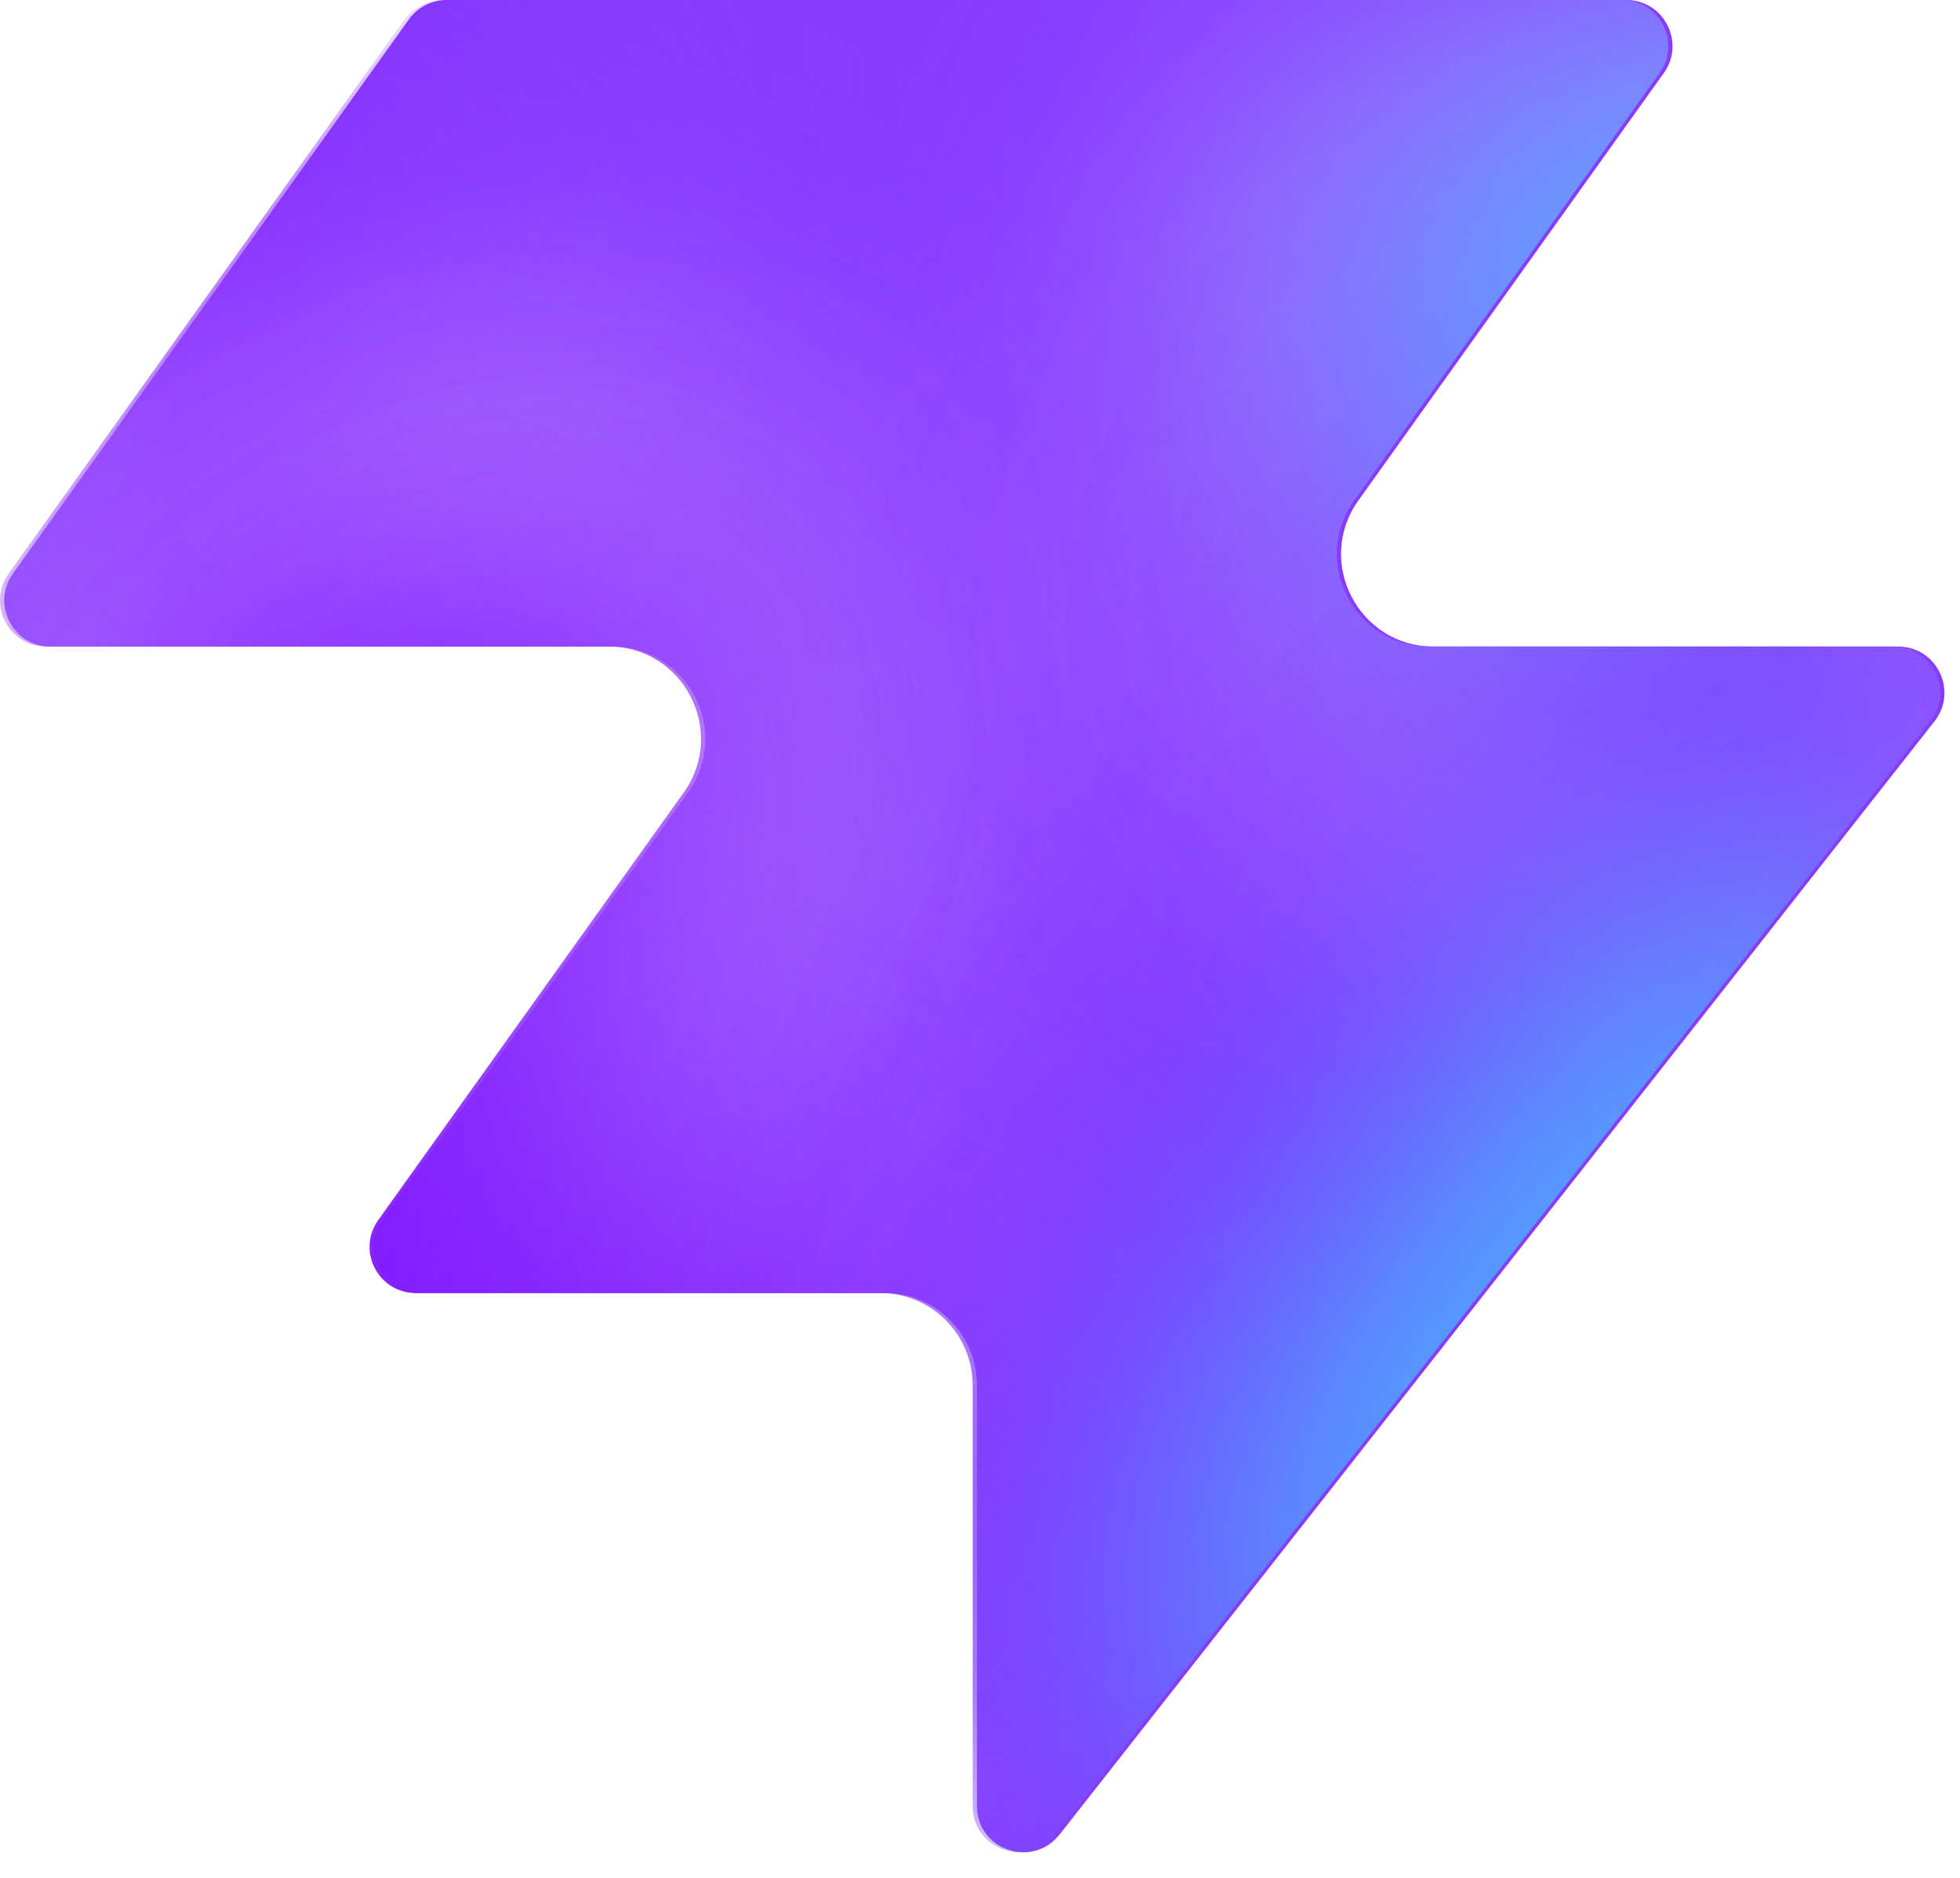
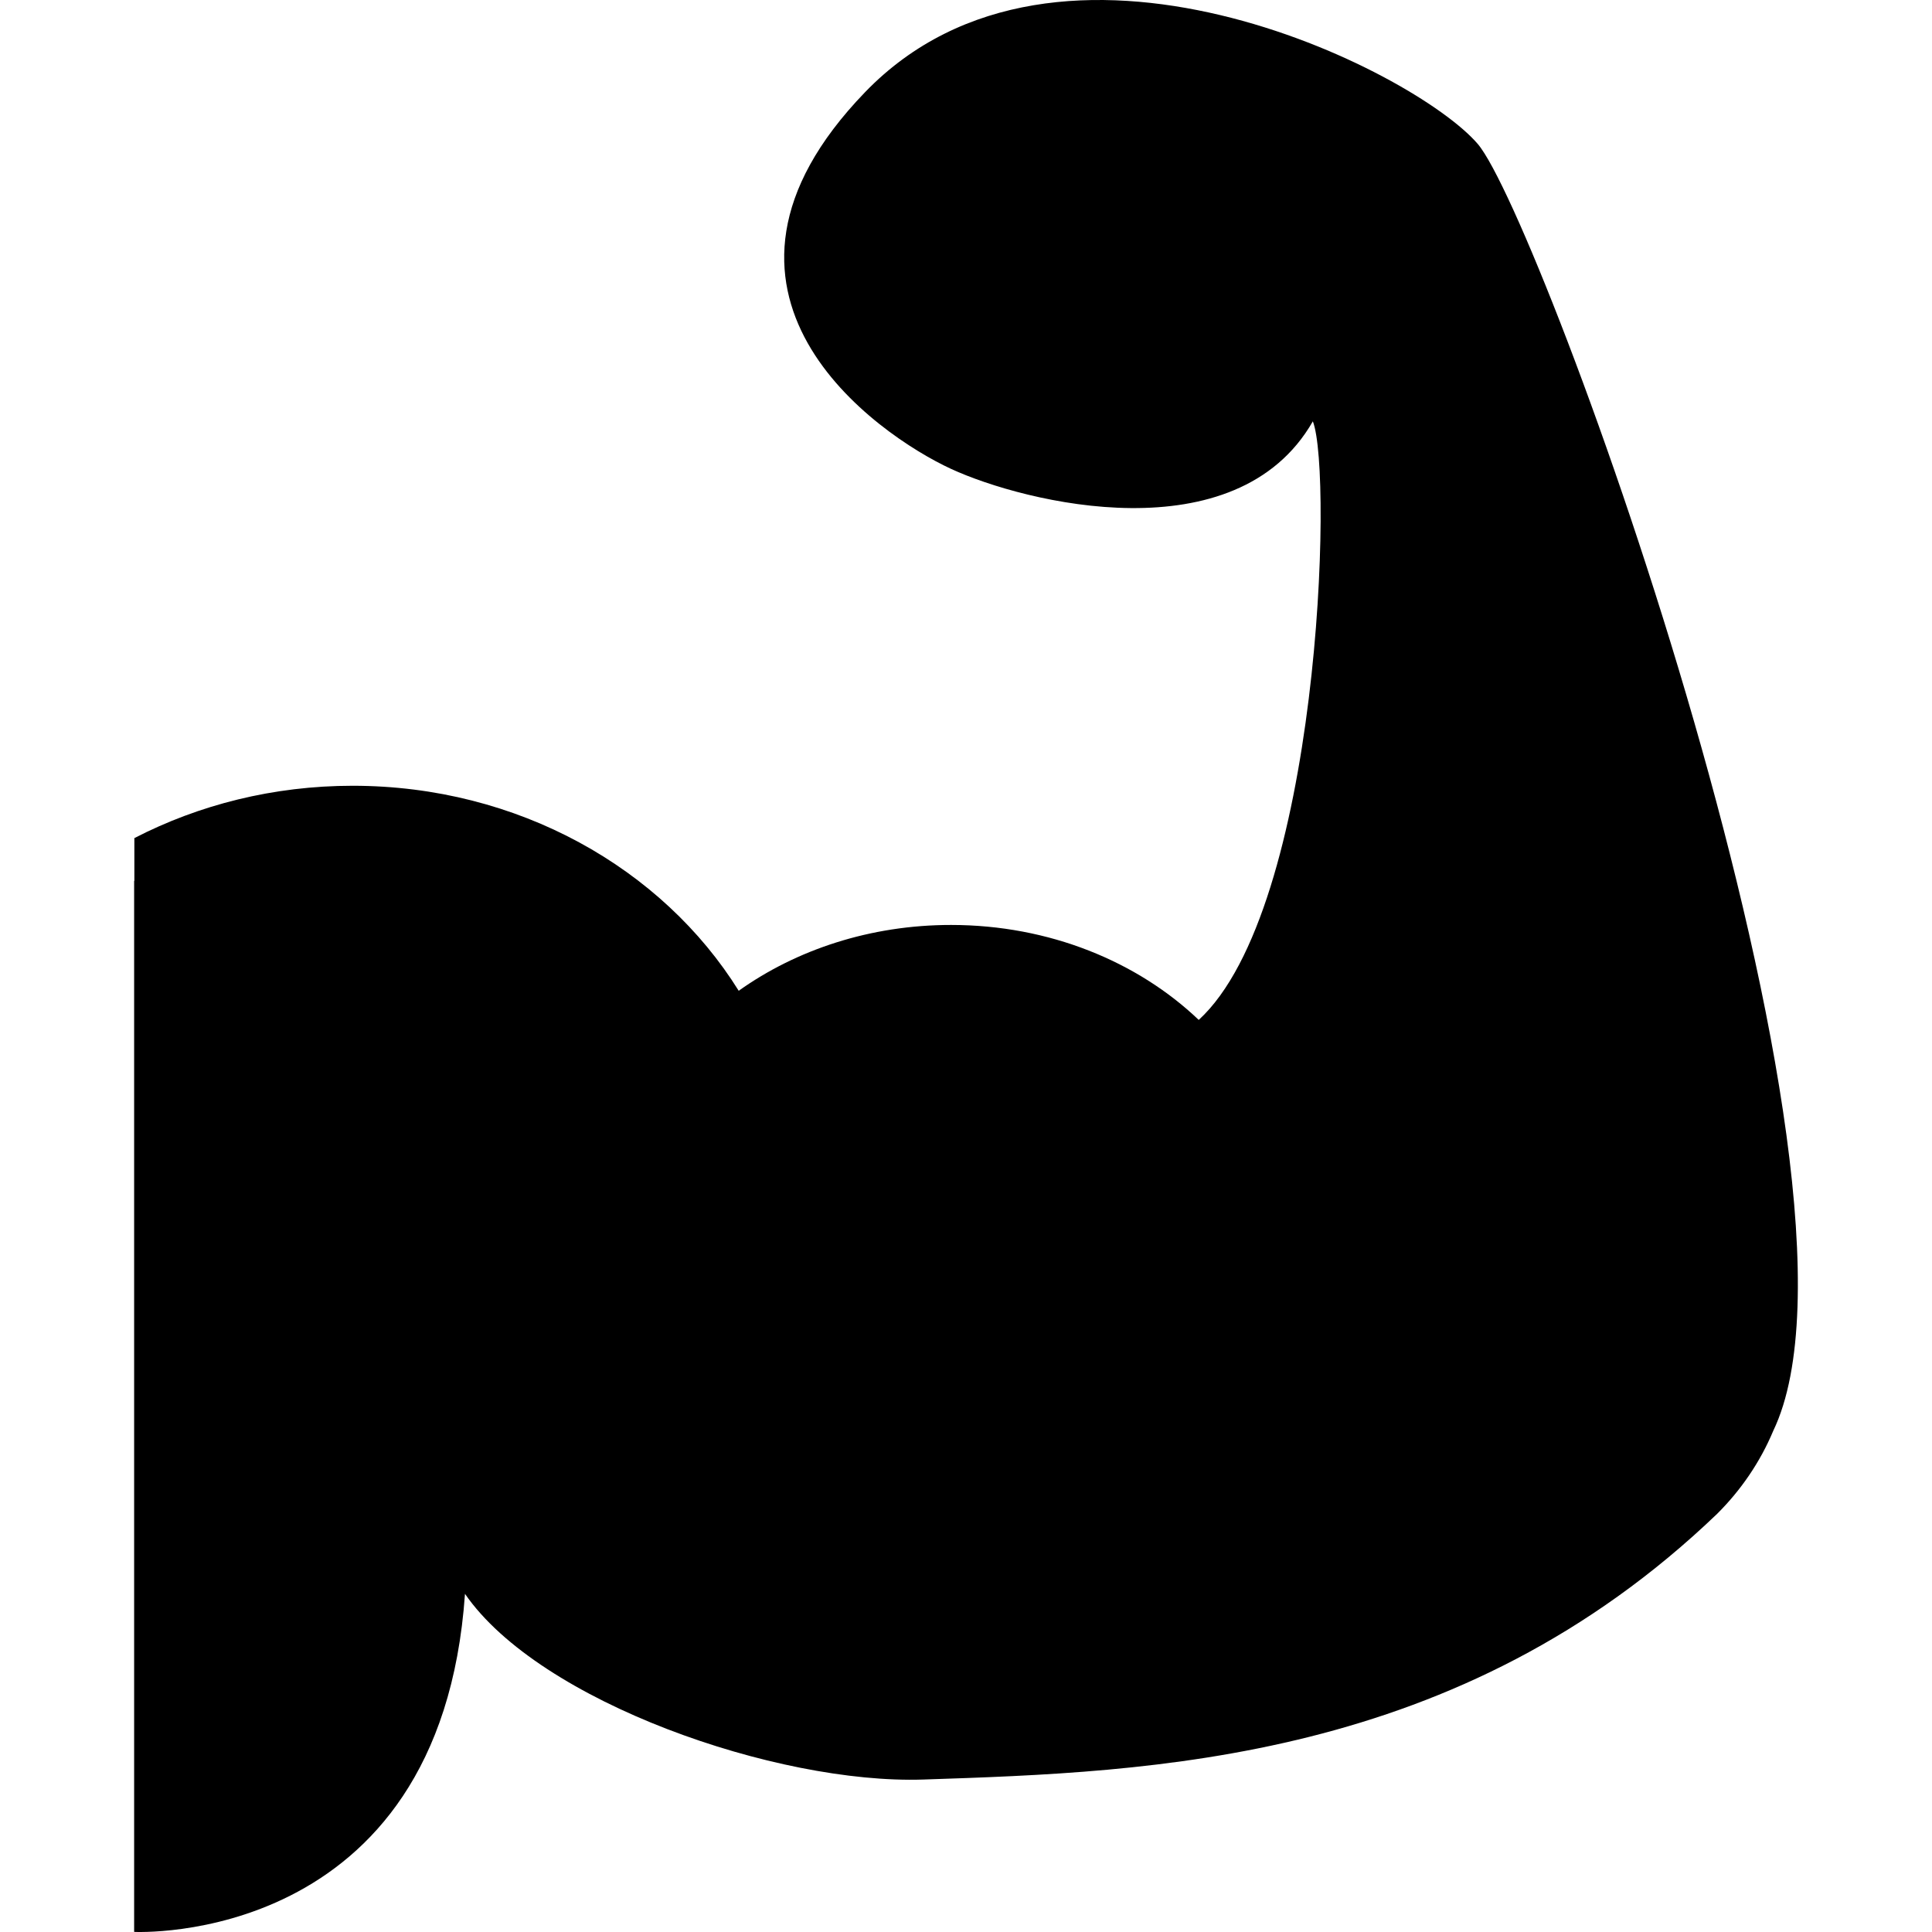
- <svg xmlns="http://www.w3.org/2000/svg" width="48" height="46" fill="none" viewBox="0 0 48 46">
-   <path fill="#863bff" d="M25.946 44.938c-.664.845-2.021.375-2.021-.698V33.937a2.26 2.26 0 0 0-2.262-2.262H10.287c-.92 0-1.456-1.04-.92-1.788l7.48-10.471c1.07-1.497 0-3.578-1.842-3.578H1.237c-.92 0-1.456-1.04-.92-1.788L10.013.474c.214-.297.556-.474.92-.474h28.894c.92 0 1.456 1.04.92 1.788l-7.48 10.471c-1.07 1.498 0 3.579 1.842 3.579h11.377c.943 0 1.473 1.088.89 1.83L25.947 44.94z" style="fill:#863bff;fill:color(display-p3 .525 .23 1);fill-opacity:1" />
-   <mask id="a" width="48" height="46" x="0" y="0" maskUnits="userSpaceOnUse" style="mask-type:alpha">
-     <path fill="#000" d="M25.842 44.938c-.664.844-2.021.375-2.021-.698V33.937a2.26 2.26 0 0 0-2.262-2.262H10.183c-.92 0-1.456-1.04-.92-1.788l7.48-10.471c1.07-1.498 0-3.579-1.842-3.579H1.133c-.92 0-1.456-1.04-.92-1.787L9.91.473c.214-.297.556-.474.92-.474h28.894c.92 0 1.456 1.04.92 1.788l-7.48 10.471c-1.07 1.498 0 3.578 1.842 3.578h11.377c.943 0 1.473 1.088.89 1.832L25.843 44.94z" style="fill:#000;fill-opacity:1" />
-   </mask>
-   <g mask="url(#a)">
-     <g filter="url(#b)">
-       <ellipse cx="5.508" cy="14.704" fill="#ede6ff" rx="5.508" ry="14.704" style="fill:#ede6ff;fill:color(display-p3 .927 .903 1);fill-opacity:1" transform="matrix(.00324 1 1 -.00324 -4.47 31.516)" />
-     </g>
-     <g filter="url(#c)">
-       <ellipse cx="10.399" cy="29.851" fill="#ede6ff" rx="10.399" ry="29.851" style="fill:#ede6ff;fill:color(display-p3 .927 .903 1);fill-opacity:1" transform="matrix(.00324 1 1 -.00324 -39.328 7.883)" />
-     </g>
-     <g filter="url(#d)">
-       <ellipse cx="5.508" cy="30.487" fill="#7e14ff" rx="5.508" ry="30.487" style="fill:#7e14ff;fill:color(display-p3 .492 .077 1);fill-opacity:1" transform="rotate(89.814 -25.913 -14.639)scale(1 -1)" />
-     </g>
-     <g filter="url(#e)">
-       <ellipse cx="5.508" cy="30.599" fill="#7e14ff" rx="5.508" ry="30.599" style="fill:#7e14ff;fill:color(display-p3 .492 .077 1);fill-opacity:1" transform="rotate(89.814 -32.644 -3.334)scale(1 -1)" />
-     </g>
-     <g filter="url(#f)">
-       <ellipse cx="5.508" cy="30.599" fill="#7e14ff" rx="5.508" ry="30.599" style="fill:#7e14ff;fill:color(display-p3 .492 .077 1);fill-opacity:1" transform="matrix(.00324 1 1 -.00324 -34.34 30.47)" />
-     </g>
-     <g filter="url(#g)">
-       <ellipse cx="14.072" cy="22.078" fill="#ede6ff" rx="14.072" ry="22.078" style="fill:#ede6ff;fill:color(display-p3 .927 .903 1);fill-opacity:1" transform="rotate(93.35 24.506 48.493)scale(-1 1)" />
-     </g>
-     <g filter="url(#h)">
-       <ellipse cx="3.47" cy="21.501" fill="#7e14ff" rx="3.47" ry="21.501" style="fill:#7e14ff;fill:color(display-p3 .492 .077 1);fill-opacity:1" transform="rotate(89.009 28.708 47.59)scale(-1 1)" />
-     </g>
-     <g filter="url(#i)">
-       <ellipse cx="3.47" cy="21.501" fill="#7e14ff" rx="3.47" ry="21.501" style="fill:#7e14ff;fill:color(display-p3 .492 .077 1);fill-opacity:1" transform="rotate(89.009 28.708 47.59)scale(-1 1)" />
-     </g>
-     <g filter="url(#j)">
-       <ellipse cx=".387" cy="8.972" fill="#7e14ff" rx="4.407" ry="29.108" style="fill:#7e14ff;fill:color(display-p3 .492 .077 1);fill-opacity:1" transform="rotate(39.51 .387 8.972)" />
-     </g>
-     <g filter="url(#k)">
-       <ellipse cx="47.523" cy="-6.092" fill="#7e14ff" rx="4.407" ry="29.108" style="fill:#7e14ff;fill:color(display-p3 .492 .077 1);fill-opacity:1" transform="rotate(37.892 47.523 -6.092)" />
-     </g>
-     <g filter="url(#l)">
-       <ellipse cx="41.412" cy="6.333" fill="#47bfff" rx="5.971" ry="9.665" style="fill:#47bfff;fill:color(display-p3 .28 .748 1);fill-opacity:1" transform="rotate(37.892 41.412 6.333)" />
-     </g>
-     <g filter="url(#m)">
-       <ellipse cx="-1.879" cy="38.332" fill="#7e14ff" rx="4.407" ry="29.108" style="fill:#7e14ff;fill:color(display-p3 .492 .077 1);fill-opacity:1" transform="rotate(37.892 -1.88 38.332)" />
-     </g>
-     <g filter="url(#n)">
-       <ellipse cx="-1.879" cy="38.332" fill="#7e14ff" rx="4.407" ry="29.108" style="fill:#7e14ff;fill:color(display-p3 .492 .077 1);fill-opacity:1" transform="rotate(37.892 -1.88 38.332)" />
-     </g>
-     <g filter="url(#o)">
-       <ellipse cx="35.651" cy="29.907" fill="#7e14ff" rx="4.407" ry="29.108" style="fill:#7e14ff;fill:color(display-p3 .492 .077 1);fill-opacity:1" transform="rotate(37.892 35.651 29.907)" />
-     </g>
-     <g filter="url(#p)">
-       <ellipse cx="38.418" cy="32.4" fill="#47bfff" rx="5.971" ry="15.297" style="fill:#47bfff;fill:color(display-p3 .28 .748 1);fill-opacity:1" transform="rotate(37.892 38.418 32.4)" />
+ <svg xmlns="http://www.w3.org/2000/svg" fill="#000000" version="1.1" id="Capa_1" width="800px" height="800px" viewBox="0 0 471.787 471.787" xml:space="preserve">
+   <g>
+     <g id="_x35_1_20_">
+       <path d="M360.852,35.142c-15.477-18.056-102.336-61.626-149.625-12.615c-47.29,49.01,2.952,83.636,21.012,91.97    c18.057,8.334,69.647,21.066,88.354-11.607c4.99,12.785,1.623,119.131-27.865,146.17c-14.942-14.246-36.51-23.19-60.488-23.19    c-19.689,0-37.746,6.031-51.85,16.073c-18.619-29.884-53.845-50.062-94.271-50.062c-19.383,0-37.563,4.659-53.308,12.782v10.448    c-0.013-0.003-0.056-0.013-0.056-0.013v256.662c0,0,74.807,3.87,80.791-82.544c-0.002-0.005-0.005-0.01-0.005-0.015    c18.198,26.427,76.18,46.541,111.909,45.355c56.121-1.861,130.693-4.321,193.865-64.881c5.838-5.809,10.52-12.669,13.701-20.259    c0-0.002,0-0.002,0-0.004C462.242,288.615,376.328,53.198,360.852,35.142z" />
    </g>
  </g>
-   <defs>
-     <filter id="b" width="60.045" height="41.654" x="-19.77" y="16.149" color-interpolation-filters="sRGB" filterUnits="userSpaceOnUse">
-       <feFlood flood-opacity="0" result="BackgroundImageFix" />
-       <feBlend in="SourceGraphic" in2="BackgroundImageFix" result="shape" />
-       <feGaussianBlur result="effect1_foregroundBlur_2002_17158" stdDeviation="7.659" />
-     </filter>
-     <filter id="c" width="90.34" height="51.437" x="-54.613" y="-7.533" color-interpolation-filters="sRGB" filterUnits="userSpaceOnUse">
-       <feFlood flood-opacity="0" result="BackgroundImageFix" />
-       <feBlend in="SourceGraphic" in2="BackgroundImageFix" result="shape" />
-       <feGaussianBlur result="effect1_foregroundBlur_2002_17158" stdDeviation="7.659" />
-     </filter>
-     <filter id="d" width="79.355" height="29.4" x="-49.64" y="2.03" color-interpolation-filters="sRGB" filterUnits="userSpaceOnUse">
-       <feFlood flood-opacity="0" result="BackgroundImageFix" />
-       <feBlend in="SourceGraphic" in2="BackgroundImageFix" result="shape" />
-       <feGaussianBlur result="effect1_foregroundBlur_2002_17158" stdDeviation="4.596" />
-     </filter>
-     <filter id="e" width="79.579" height="29.4" x="-45.045" y="20.029" color-interpolation-filters="sRGB" filterUnits="userSpaceOnUse">
-       <feFlood flood-opacity="0" result="BackgroundImageFix" />
-       <feBlend in="SourceGraphic" in2="BackgroundImageFix" result="shape" />
-       <feGaussianBlur result="effect1_foregroundBlur_2002_17158" stdDeviation="4.596" />
-     </filter>
-     <filter id="f" width="79.579" height="29.4" x="-43.513" y="21.178" color-interpolation-filters="sRGB" filterUnits="userSpaceOnUse">
-       <feFlood flood-opacity="0" result="BackgroundImageFix" />
-       <feBlend in="SourceGraphic" in2="BackgroundImageFix" result="shape" />
-       <feGaussianBlur result="effect1_foregroundBlur_2002_17158" stdDeviation="4.596" />
-     </filter>
-     <filter id="g" width="74.749" height="58.852" x="15.756" y="-17.901" color-interpolation-filters="sRGB" filterUnits="userSpaceOnUse">
-       <feFlood flood-opacity="0" result="BackgroundImageFix" />
-       <feBlend in="SourceGraphic" in2="BackgroundImageFix" result="shape" />
-       <feGaussianBlur result="effect1_foregroundBlur_2002_17158" stdDeviation="7.659" />
-     </filter>
-     <filter id="h" width="61.377" height="25.362" x="23.548" y="2.284" color-interpolation-filters="sRGB" filterUnits="userSpaceOnUse">
-       <feFlood flood-opacity="0" result="BackgroundImageFix" />
-       <feBlend in="SourceGraphic" in2="BackgroundImageFix" result="shape" />
-       <feGaussianBlur result="effect1_foregroundBlur_2002_17158" stdDeviation="4.596" />
-     </filter>
-     <filter id="i" width="61.377" height="25.362" x="23.548" y="2.284" color-interpolation-filters="sRGB" filterUnits="userSpaceOnUse">
-       <feFlood flood-opacity="0" result="BackgroundImageFix" />
-       <feBlend in="SourceGraphic" in2="BackgroundImageFix" result="shape" />
-       <feGaussianBlur result="effect1_foregroundBlur_2002_17158" stdDeviation="4.596" />
-     </filter>
-     <filter id="j" width="56.045" height="63.649" x="-27.636" y="-22.853" color-interpolation-filters="sRGB" filterUnits="userSpaceOnUse">
-       <feFlood flood-opacity="0" result="BackgroundImageFix" />
-       <feBlend in="SourceGraphic" in2="BackgroundImageFix" result="shape" />
-       <feGaussianBlur result="effect1_foregroundBlur_2002_17158" stdDeviation="4.596" />
-     </filter>
-     <filter id="k" width="54.814" height="64.646" x="20.116" y="-38.415" color-interpolation-filters="sRGB" filterUnits="userSpaceOnUse">
-       <feFlood flood-opacity="0" result="BackgroundImageFix" />
-       <feBlend in="SourceGraphic" in2="BackgroundImageFix" result="shape" />
-       <feGaussianBlur result="effect1_foregroundBlur_2002_17158" stdDeviation="4.596" />
-     </filter>
-     <filter id="l" width="33.541" height="35.313" x="24.641" y="-11.323" color-interpolation-filters="sRGB" filterUnits="userSpaceOnUse">
-       <feFlood flood-opacity="0" result="BackgroundImageFix" />
-       <feBlend in="SourceGraphic" in2="BackgroundImageFix" result="shape" />
-       <feGaussianBlur result="effect1_foregroundBlur_2002_17158" stdDeviation="4.596" />
-     </filter>
-     <filter id="m" width="54.814" height="64.646" x="-29.286" y="6.009" color-interpolation-filters="sRGB" filterUnits="userSpaceOnUse">
-       <feFlood flood-opacity="0" result="BackgroundImageFix" />
-       <feBlend in="SourceGraphic" in2="BackgroundImageFix" result="shape" />
-       <feGaussianBlur result="effect1_foregroundBlur_2002_17158" stdDeviation="4.596" />
-     </filter>
-     <filter id="n" width="54.814" height="64.646" x="-29.286" y="6.009" color-interpolation-filters="sRGB" filterUnits="userSpaceOnUse">
-       <feFlood flood-opacity="0" result="BackgroundImageFix" />
-       <feBlend in="SourceGraphic" in2="BackgroundImageFix" result="shape" />
-       <feGaussianBlur result="effect1_foregroundBlur_2002_17158" stdDeviation="4.596" />
-     </filter>
-     <filter id="o" width="54.814" height="64.646" x="8.244" y="-2.416" color-interpolation-filters="sRGB" filterUnits="userSpaceOnUse">
-       <feFlood flood-opacity="0" result="BackgroundImageFix" />
-       <feBlend in="SourceGraphic" in2="BackgroundImageFix" result="shape" />
-       <feGaussianBlur result="effect1_foregroundBlur_2002_17158" stdDeviation="4.596" />
-     </filter>
-     <filter id="p" width="39.409" height="43.623" x="18.713" y="10.588" color-interpolation-filters="sRGB" filterUnits="userSpaceOnUse">
-       <feFlood flood-opacity="0" result="BackgroundImageFix" />
-       <feBlend in="SourceGraphic" in2="BackgroundImageFix" result="shape" />
-       <feGaussianBlur result="effect1_foregroundBlur_2002_17158" stdDeviation="4.596" />
-     </filter>
-   </defs>
</svg>
